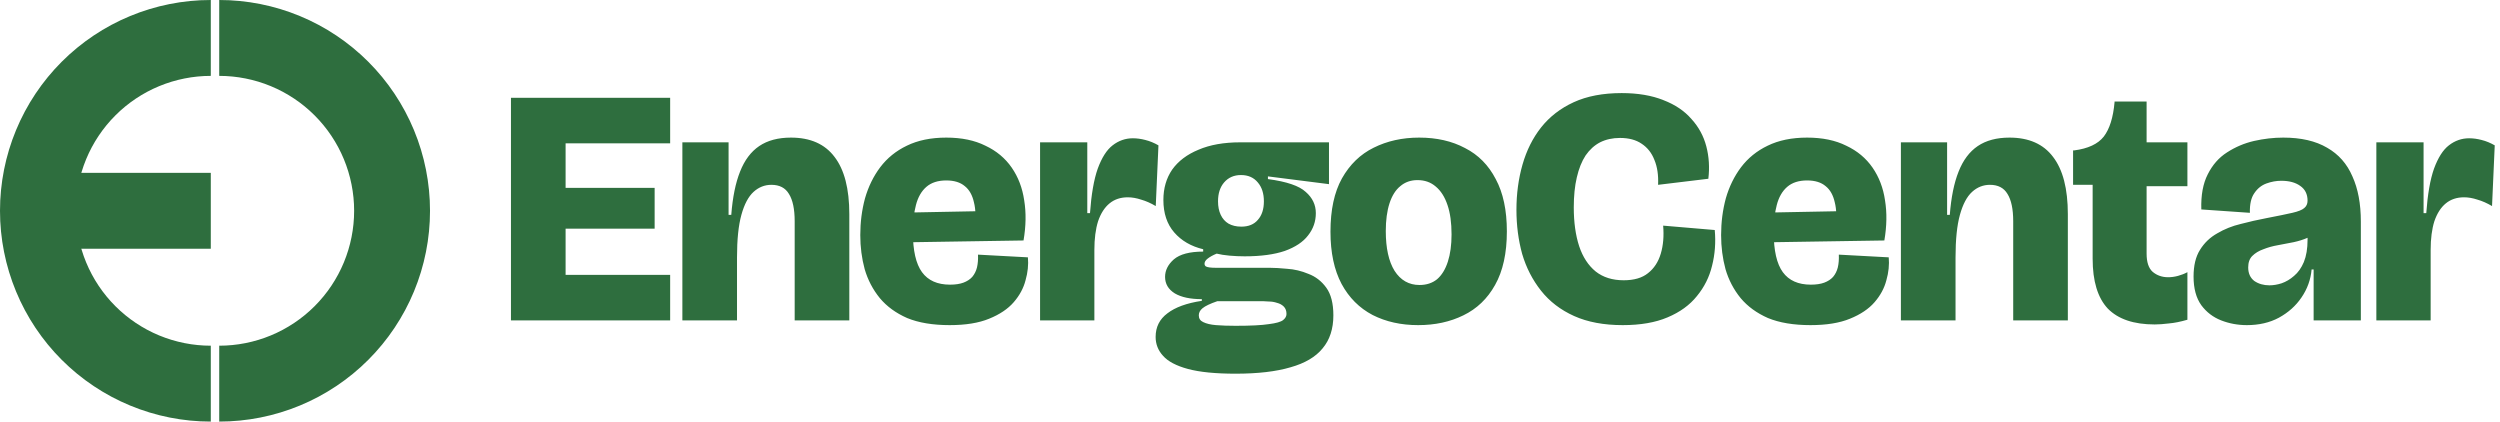
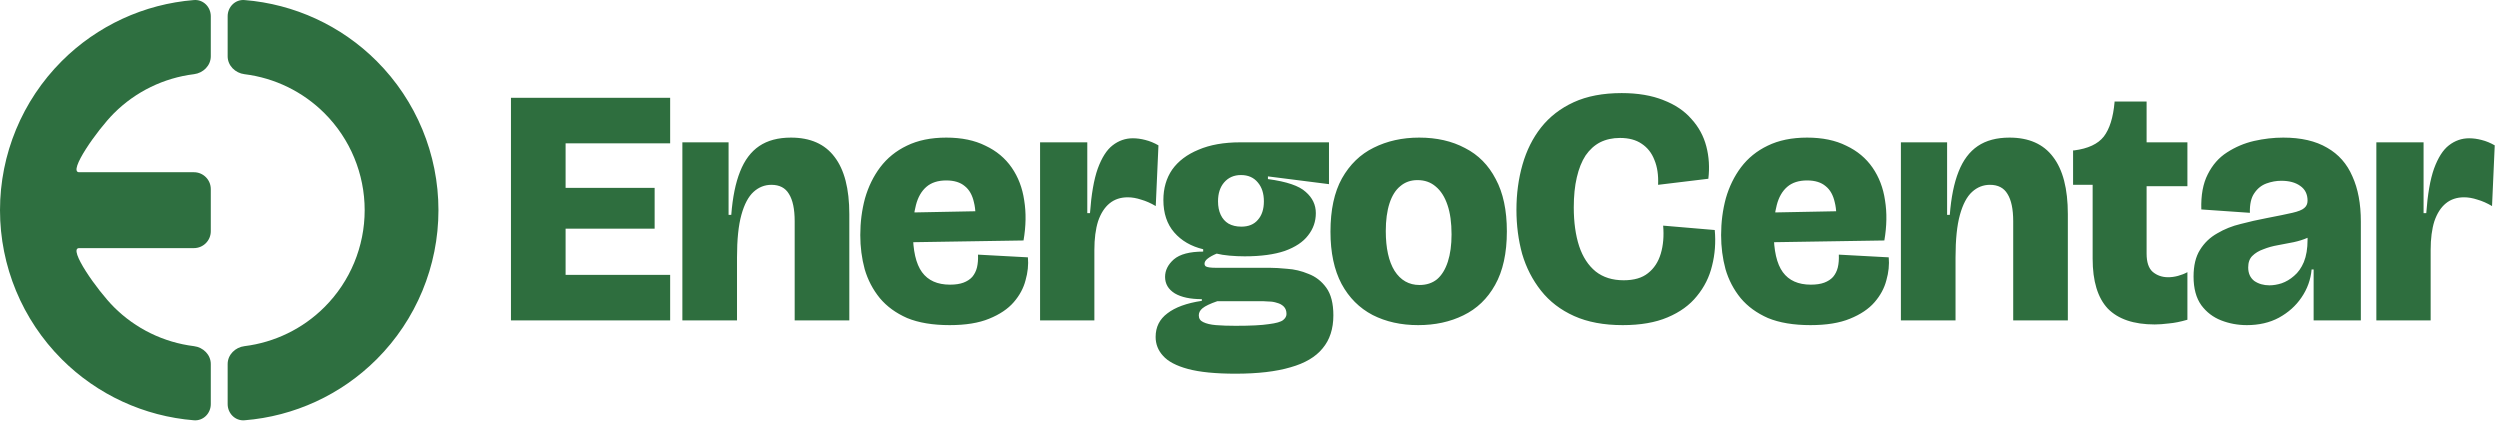
<svg xmlns="http://www.w3.org/2000/svg" width="593" height="100" viewBox="0 0 593 100" fill="none">
  <path d="M121.2 76V23.2H134.16V76H121.2ZM130.88 76V65.2H158.96V76H130.88ZM130.88 54.24V44.56H155.28V54.24H130.88ZM130.88 34V23.2H158.96V34H130.88ZM161.858 76V52.08V33.76H172.818V50.96H173.458C173.778 46.8 174.471 43.387 175.538 40.72C176.605 38 178.125 35.973 180.098 34.64C182.071 33.307 184.578 32.64 187.618 32.64C192.205 32.64 195.645 34.16 197.938 37.2C200.285 40.24 201.458 44.773 201.458 50.8V76H188.498V52.48C188.498 49.6 188.045 47.44 187.138 46C186.285 44.56 184.898 43.84 182.978 43.84C181.378 43.84 179.965 44.4 178.738 45.52C177.511 46.64 176.551 48.453 175.858 50.96C175.165 53.467 174.818 56.827 174.818 61.04V76H161.858ZM225.26 77.12C221.26 77.12 217.9 76.56 215.18 75.44C212.513 74.267 210.353 72.693 208.7 70.72C207.047 68.693 205.847 66.4 205.1 63.84C204.407 61.28 204.06 58.587 204.06 55.76C204.06 52.72 204.433 49.813 205.18 47.04C205.98 44.267 207.18 41.813 208.78 39.68C210.433 37.493 212.54 35.787 215.1 34.56C217.713 33.28 220.833 32.64 224.46 32.64C228.087 32.64 231.18 33.28 233.74 34.56C236.353 35.787 238.433 37.52 239.98 39.76C241.527 42 242.513 44.587 242.94 47.52C243.42 50.453 243.367 53.627 242.78 57.04L212.14 57.52V50.48L232.86 50.08L231.18 54.16C231.5 51.707 231.447 49.653 231.02 48C230.647 46.293 229.927 45.013 228.86 44.16C227.793 43.253 226.327 42.8 224.46 42.8C222.487 42.8 220.913 43.307 219.74 44.32C218.567 45.333 217.74 46.773 217.26 48.64C216.78 50.453 216.54 52.613 216.54 55.12C216.54 59.44 217.26 62.587 218.7 64.56C220.14 66.533 222.353 67.52 225.34 67.52C226.62 67.52 227.687 67.36 228.54 67.04C229.393 66.72 230.087 66.267 230.62 65.68C231.153 65.04 231.527 64.293 231.74 63.44C231.953 62.533 232.033 61.52 231.98 60.4L243.82 61.04C243.98 62.8 243.793 64.613 243.26 66.48C242.78 68.347 241.847 70.08 240.46 71.68C239.073 73.28 237.127 74.587 234.62 75.6C232.167 76.613 229.047 77.12 225.26 77.12ZM246.705 76V53.04V33.76H257.905V50.56H258.545C258.865 46.08 259.478 42.56 260.385 40C261.345 37.387 262.518 35.547 263.905 34.48C265.345 33.36 266.945 32.8 268.705 32.8C269.665 32.8 270.652 32.933 271.665 33.2C272.732 33.467 273.772 33.893 274.785 34.48L274.145 48.88C272.972 48.187 271.825 47.68 270.705 47.36C269.585 46.987 268.518 46.8 267.505 46.8C265.798 46.8 264.358 47.28 263.185 48.24C262.012 49.2 261.105 50.613 260.465 52.48C259.878 54.347 259.585 56.613 259.585 59.28V76H246.705ZM293.075 88.64C288.328 88.64 284.568 88.267 281.795 87.52C279.022 86.773 277.048 85.733 275.875 84.4C274.702 83.12 274.115 81.627 274.115 79.92C274.115 77.573 275.048 75.707 276.915 74.32C278.782 72.88 281.502 71.893 285.075 71.36V70.96C282.355 70.96 280.222 70.507 278.675 69.6C277.128 68.64 276.355 67.333 276.355 65.68C276.355 64.133 277.048 62.747 278.435 61.52C279.875 60.293 282.195 59.68 285.395 59.68V59.12C282.515 58.427 280.222 57.093 278.515 55.12C276.808 53.147 275.955 50.587 275.955 47.44C275.955 44.667 276.648 42.267 278.035 40.24C279.475 38.213 281.555 36.64 284.275 35.52C286.995 34.347 290.302 33.76 294.195 33.76H315.235V43.68L300.755 41.84V42.48C305.182 43.067 308.168 44.08 309.715 45.52C311.315 46.907 312.115 48.587 312.115 50.56C312.115 52.533 311.502 54.293 310.275 55.84C309.102 57.387 307.262 58.613 304.755 59.52C302.248 60.373 299.075 60.8 295.235 60.8C294.062 60.8 292.862 60.747 291.635 60.64C290.462 60.533 289.448 60.373 288.595 60.16C287.688 60.533 286.968 60.933 286.435 61.36C285.955 61.733 285.715 62.133 285.715 62.56C285.715 62.827 285.822 63.04 286.035 63.2C286.248 63.307 286.542 63.387 286.915 63.44C287.342 63.493 287.822 63.52 288.355 63.52H301.155C302.275 63.52 303.662 63.6 305.315 63.76C307.022 63.867 308.702 64.267 310.355 64.96C312.062 65.6 313.475 66.693 314.595 68.24C315.715 69.787 316.275 71.973 316.275 74.8C316.275 78 315.422 80.613 313.715 82.64C312.062 84.667 309.528 86.16 306.115 87.12C302.702 88.133 298.355 88.64 293.075 88.64ZM293.075 77.28C296.648 77.28 299.288 77.147 300.995 76.88C302.702 76.667 303.822 76.347 304.355 75.92C304.888 75.493 305.155 75.013 305.155 74.48C305.155 73.733 304.942 73.147 304.515 72.72C304.088 72.293 303.555 72 302.915 71.84C302.275 71.627 301.635 71.52 300.995 71.52C300.408 71.467 299.928 71.44 299.555 71.44H288.755C287.048 72.027 285.875 72.587 285.235 73.12C284.648 73.6 284.355 74.16 284.355 74.8C284.355 75.547 284.702 76.08 285.395 76.4C286.142 76.773 287.155 77.013 288.435 77.12C289.768 77.227 291.315 77.28 293.075 77.28ZM294.435 53.76C296.142 53.76 297.448 53.227 298.355 52.16C299.315 51.093 299.795 49.627 299.795 47.76C299.795 45.893 299.315 44.4 298.355 43.28C297.395 42.107 296.062 41.52 294.355 41.52C292.702 41.52 291.368 42.107 290.355 43.28C289.395 44.4 288.915 45.893 288.915 47.76C288.915 48.987 289.128 50.053 289.555 50.96C289.982 51.867 290.595 52.56 291.395 53.04C292.248 53.52 293.262 53.76 294.435 53.76ZM336.388 77.12C332.335 77.12 328.735 76.32 325.588 74.72C322.441 73.067 319.988 70.613 318.228 67.36C316.468 64.053 315.588 59.92 315.588 54.96C315.588 49.787 316.495 45.573 318.308 42.32C320.175 39.013 322.681 36.587 325.828 35.04C329.028 33.44 332.628 32.64 336.628 32.64C340.788 32.64 344.415 33.467 347.508 35.12C350.655 36.72 353.081 39.173 354.788 42.48C356.548 45.733 357.428 49.867 357.428 54.88C357.428 60.053 356.495 64.293 354.628 67.6C352.815 70.853 350.308 73.253 347.108 74.8C343.961 76.347 340.388 77.12 336.388 77.12ZM336.708 67.6C338.361 67.6 339.748 67.147 340.868 66.24C341.988 65.28 342.841 63.893 343.428 62.08C344.015 60.267 344.308 58.107 344.308 55.6C344.308 52.827 343.988 50.507 343.348 48.64C342.708 46.72 341.775 45.253 340.548 44.24C339.375 43.227 337.935 42.72 336.228 42.72C334.628 42.72 333.268 43.2 332.148 44.16C331.028 45.067 330.175 46.427 329.588 48.24C329.001 50.053 328.708 52.24 328.708 54.8C328.708 58.853 329.401 62 330.788 64.24C332.228 66.48 334.201 67.6 336.708 67.6ZM384.899 77.12C380.419 77.12 376.579 76.4 373.379 74.96C370.179 73.52 367.565 71.52 365.539 68.96C363.512 66.4 362.019 63.493 361.059 60.24C360.152 56.933 359.699 53.44 359.699 49.76C359.699 45.973 360.179 42.4 361.139 39.04C362.099 35.68 363.565 32.747 365.539 30.24C367.565 27.68 370.152 25.68 373.299 24.24C376.445 22.8 380.232 22.08 384.659 22.08C388.499 22.08 391.805 22.64 394.579 23.76C397.352 24.827 399.565 26.32 401.219 28.24C402.925 30.107 404.099 32.267 404.739 34.72C405.379 37.173 405.539 39.733 405.219 42.4L393.299 43.84C393.405 41.547 393.112 39.573 392.419 37.92C391.779 36.267 390.765 34.987 389.379 34.08C388.045 33.173 386.339 32.72 384.259 32.72C382.499 32.72 380.925 33.067 379.539 33.76C378.205 34.453 377.059 35.493 376.099 36.88C375.192 38.267 374.499 40 374.019 42.08C373.539 44.107 373.299 46.48 373.299 49.2C373.299 52.72 373.725 55.787 374.579 58.4C375.432 60.96 376.739 62.96 378.499 64.4C380.259 65.787 382.472 66.48 385.139 66.48C387.592 66.48 389.512 65.92 390.899 64.8C392.339 63.68 393.352 62.133 393.939 60.16C394.525 58.187 394.712 55.973 394.499 53.52L406.739 54.56C407.005 57.493 406.792 60.32 406.099 63.04C405.459 65.707 404.259 68.107 402.499 70.24C400.792 72.373 398.472 74.053 395.539 75.28C392.659 76.507 389.112 77.12 384.899 77.12ZM429.447 77.12C425.447 77.12 422.087 76.56 419.367 75.44C416.701 74.267 414.541 72.693 412.887 70.72C411.234 68.693 410.034 66.4 409.287 63.84C408.594 61.28 408.247 58.587 408.247 55.76C408.247 52.72 408.621 49.813 409.367 47.04C410.167 44.267 411.367 41.813 412.967 39.68C414.621 37.493 416.727 35.787 419.287 34.56C421.901 33.28 425.021 32.64 428.647 32.64C432.274 32.64 435.367 33.28 437.927 34.56C440.541 35.787 442.621 37.52 444.167 39.76C445.714 42 446.701 44.587 447.127 47.52C447.607 50.453 447.554 53.627 446.967 57.04L416.327 57.52V50.48L437.047 50.08L435.367 54.16C435.687 51.707 435.634 49.653 435.207 48C434.834 46.293 434.114 45.013 433.047 44.16C431.981 43.253 430.514 42.8 428.647 42.8C426.674 42.8 425.101 43.307 423.927 44.32C422.754 45.333 421.927 46.773 421.447 48.64C420.967 50.453 420.727 52.613 420.727 55.12C420.727 59.44 421.447 62.587 422.887 64.56C424.327 66.533 426.541 67.52 429.527 67.52C430.807 67.52 431.874 67.36 432.727 67.04C433.581 66.72 434.274 66.267 434.807 65.68C435.341 65.04 435.714 64.293 435.927 63.44C436.141 62.533 436.221 61.52 436.167 60.4L448.007 61.04C448.167 62.8 447.981 64.613 447.447 66.48C446.967 68.347 446.034 70.08 444.647 71.68C443.261 73.28 441.314 74.587 438.807 75.6C436.354 76.613 433.234 77.12 429.447 77.12ZM450.893 76V52.08V33.76H461.853V50.96H462.493C462.813 46.8 463.506 43.387 464.573 40.72C465.639 38 467.159 35.973 469.133 34.64C471.106 33.307 473.613 32.64 476.653 32.64C481.239 32.64 484.679 34.16 486.973 37.2C489.319 40.24 490.493 44.773 490.493 50.8V76H477.533V52.48C477.533 49.6 477.079 47.44 476.173 46C475.319 44.56 473.933 43.84 472.013 43.84C470.413 43.84 468.999 44.4 467.773 45.52C466.546 46.64 465.586 48.453 464.893 50.96C464.199 53.467 463.853 56.827 463.853 61.04V76H450.893ZM511.094 76.96C506.134 76.96 502.428 75.707 499.974 73.2C497.574 70.64 496.374 66.693 496.374 61.36V43.84H491.734V35.68H491.974C495.281 35.253 497.628 34.16 499.014 32.4C500.401 30.587 501.254 27.867 501.574 24.24V24.08H509.174V33.76H518.854V44.16H509.174V60.16C509.174 62.187 509.654 63.627 510.614 64.48C511.628 65.333 512.854 65.76 514.294 65.76C515.041 65.76 515.814 65.653 516.614 65.44C517.414 65.227 518.161 64.933 518.854 64.56V75.84C517.201 76.32 515.734 76.613 514.454 76.72C513.174 76.88 512.054 76.96 511.094 76.96ZM532.953 77.12C530.82 77.12 528.793 76.747 526.873 76C524.953 75.253 523.38 74.053 522.153 72.4C520.926 70.693 520.313 68.427 520.313 65.6C520.313 62.987 520.82 60.88 521.833 59.28C522.846 57.627 524.206 56.32 525.913 55.36C527.62 54.347 529.486 53.6 531.513 53.12C533.54 52.587 535.54 52.133 537.513 51.76C540.286 51.227 542.366 50.8 543.753 50.48C545.14 50.16 546.073 49.787 546.553 49.36C547.086 48.933 547.353 48.347 547.353 47.6C547.353 46.053 546.766 44.88 545.593 44.08C544.473 43.28 542.98 42.88 541.113 42.88C539.94 42.88 538.766 43.093 537.593 43.52C536.42 43.947 535.46 44.72 534.713 45.84C533.966 46.907 533.62 48.453 533.673 50.48L522.153 49.68C522.046 46.32 522.553 43.547 523.673 41.36C524.793 39.12 526.313 37.387 528.233 36.16C530.206 34.88 532.34 33.973 534.633 33.44C536.98 32.907 539.3 32.64 541.593 32.64C545.806 32.64 549.273 33.44 551.993 35.04C554.713 36.587 556.713 38.853 557.993 41.84C559.326 44.773 559.993 48.347 559.993 52.56V60.08C559.993 61.84 559.993 63.627 559.993 65.44C559.993 67.2 559.993 68.96 559.993 70.72C559.993 72.48 559.993 74.24 559.993 76H548.793C548.793 74.08 548.793 72.133 548.793 70.16C548.793 68.187 548.793 66.107 548.793 63.92H548.313C548.1 66.32 547.3 68.533 545.913 70.56C544.58 72.533 542.793 74.133 540.553 75.36C538.366 76.533 535.833 77.12 532.953 77.12ZM538.313 67.68C539.22 67.68 540.18 67.52 541.193 67.2C542.26 66.827 543.246 66.24 544.153 65.44C545.113 64.64 545.886 63.547 546.473 62.16C547.06 60.72 547.353 58.96 547.353 56.88V54.96L549.513 54.72C549.086 55.413 548.366 55.973 547.353 56.4C546.393 56.827 545.3 57.173 544.073 57.44C542.846 57.653 541.593 57.893 540.313 58.16C539.086 58.373 537.94 58.693 536.873 59.12C535.806 59.493 534.926 60.027 534.233 60.72C533.593 61.36 533.273 62.267 533.273 63.44C533.273 64.827 533.753 65.893 534.713 66.64C535.726 67.333 536.926 67.68 538.313 67.68ZM563.671 76V53.04V33.76H574.871V50.56H575.511C575.831 46.08 576.444 42.56 577.351 40C578.311 37.387 579.484 35.547 580.871 34.48C582.311 33.36 583.911 32.8 585.671 32.8C586.631 32.8 587.617 32.933 588.631 33.2C589.697 33.467 590.737 33.893 591.751 34.48L591.111 48.88C589.937 48.187 588.791 47.68 587.671 47.36C586.551 46.987 585.484 46.8 584.471 46.8C582.764 46.8 581.324 47.28 580.151 48.24C578.977 49.2 578.071 50.613 577.431 52.48C576.844 54.347 576.551 56.613 576.551 59.28V76H563.671Z" fill="#2E6E3E" />
-   <path d="M52 9C57.384 9 62.716 10.06 67.69 12.121C72.664 14.181 77.184 17.201 80.991 21.009C84.799 24.816 87.819 29.336 89.879 34.31C91.939 39.284 93 44.616 93 50C93 55.384 91.939 60.716 89.879 65.69C87.819 70.664 84.799 75.184 80.991 78.991C77.184 82.799 72.664 85.819 67.69 87.879C62.716 89.939 57.384 91 52 91" stroke="#2E6E3E" stroke-width="18" />
-   <path d="M50 9C44.616 9 39.284 10.06 34.31 12.121C29.336 14.181 24.816 17.201 21.009 21.009C17.201 24.816 14.181 29.336 12.121 34.31C10.06 39.284 9 44.616 9 50C9 55.384 10.06 60.716 12.121 65.69C14.181 70.664 17.201 75.184 21.009 78.991C24.816 82.799 29.336 85.819 34.31 87.879C39.284 89.939 44.616 91 50 91" stroke="#2E6E3E" stroke-width="18" />
-   <rect x="2.5" y="41.5" width="47" height="17" fill="#2E6E3E" stroke="#2E6E3E" />
+   <path d="M54 3.852C54 1.643 55.794 -0.165 57.996 0.012C69.794 0.957 80.925 6.066 89.355 14.497C98.732 23.874 104 36.591 104 49.852C104 63.113 98.732 75.831 89.355 85.207C80.925 93.638 69.794 98.747 57.996 99.692C55.794 99.869 54 98.061 54 95.852L54 86.352C54 84.143 55.798 82.377 57.99 82.106C65.139 81.222 71.834 77.98 76.981 72.833C83.076 66.738 86.5 58.472 86.5 49.852C86.5 41.233 83.076 32.966 76.981 26.871C71.834 21.724 65.139 18.482 57.99 17.598C55.798 17.327 54 15.561 54 13.352V3.852Z" fill="#2E6F40" />
+   <path d="M46.004 0.012C48.206 -0.164 50 1.643 50 3.852V13.352C50 15.561 48.202 17.327 46.01 17.598C38.861 18.482 32.165 21.725 27.019 26.871C23.096 30.794 16 40.852 18.773 40.852H46C48.209 40.852 50 42.643 50 44.852V54.852C50 57.061 48.209 58.852 46 58.852H18.773C16 58.852 23.096 68.911 27.019 72.833C32.165 77.98 38.861 81.223 46.01 82.107C48.202 82.378 50 84.143 50 86.352V95.852C50 98.061 48.206 99.869 46.004 99.693C34.206 98.747 23.075 93.638 14.645 85.207C5.268 75.831 9.11595e-06 63.113 0 49.852C5.26462e-05 36.591 5.268 23.873 14.645 14.496C23.075 6.066 34.206 0.958 46.004 0.012Z" fill="#2E6F40" />
</svg>
